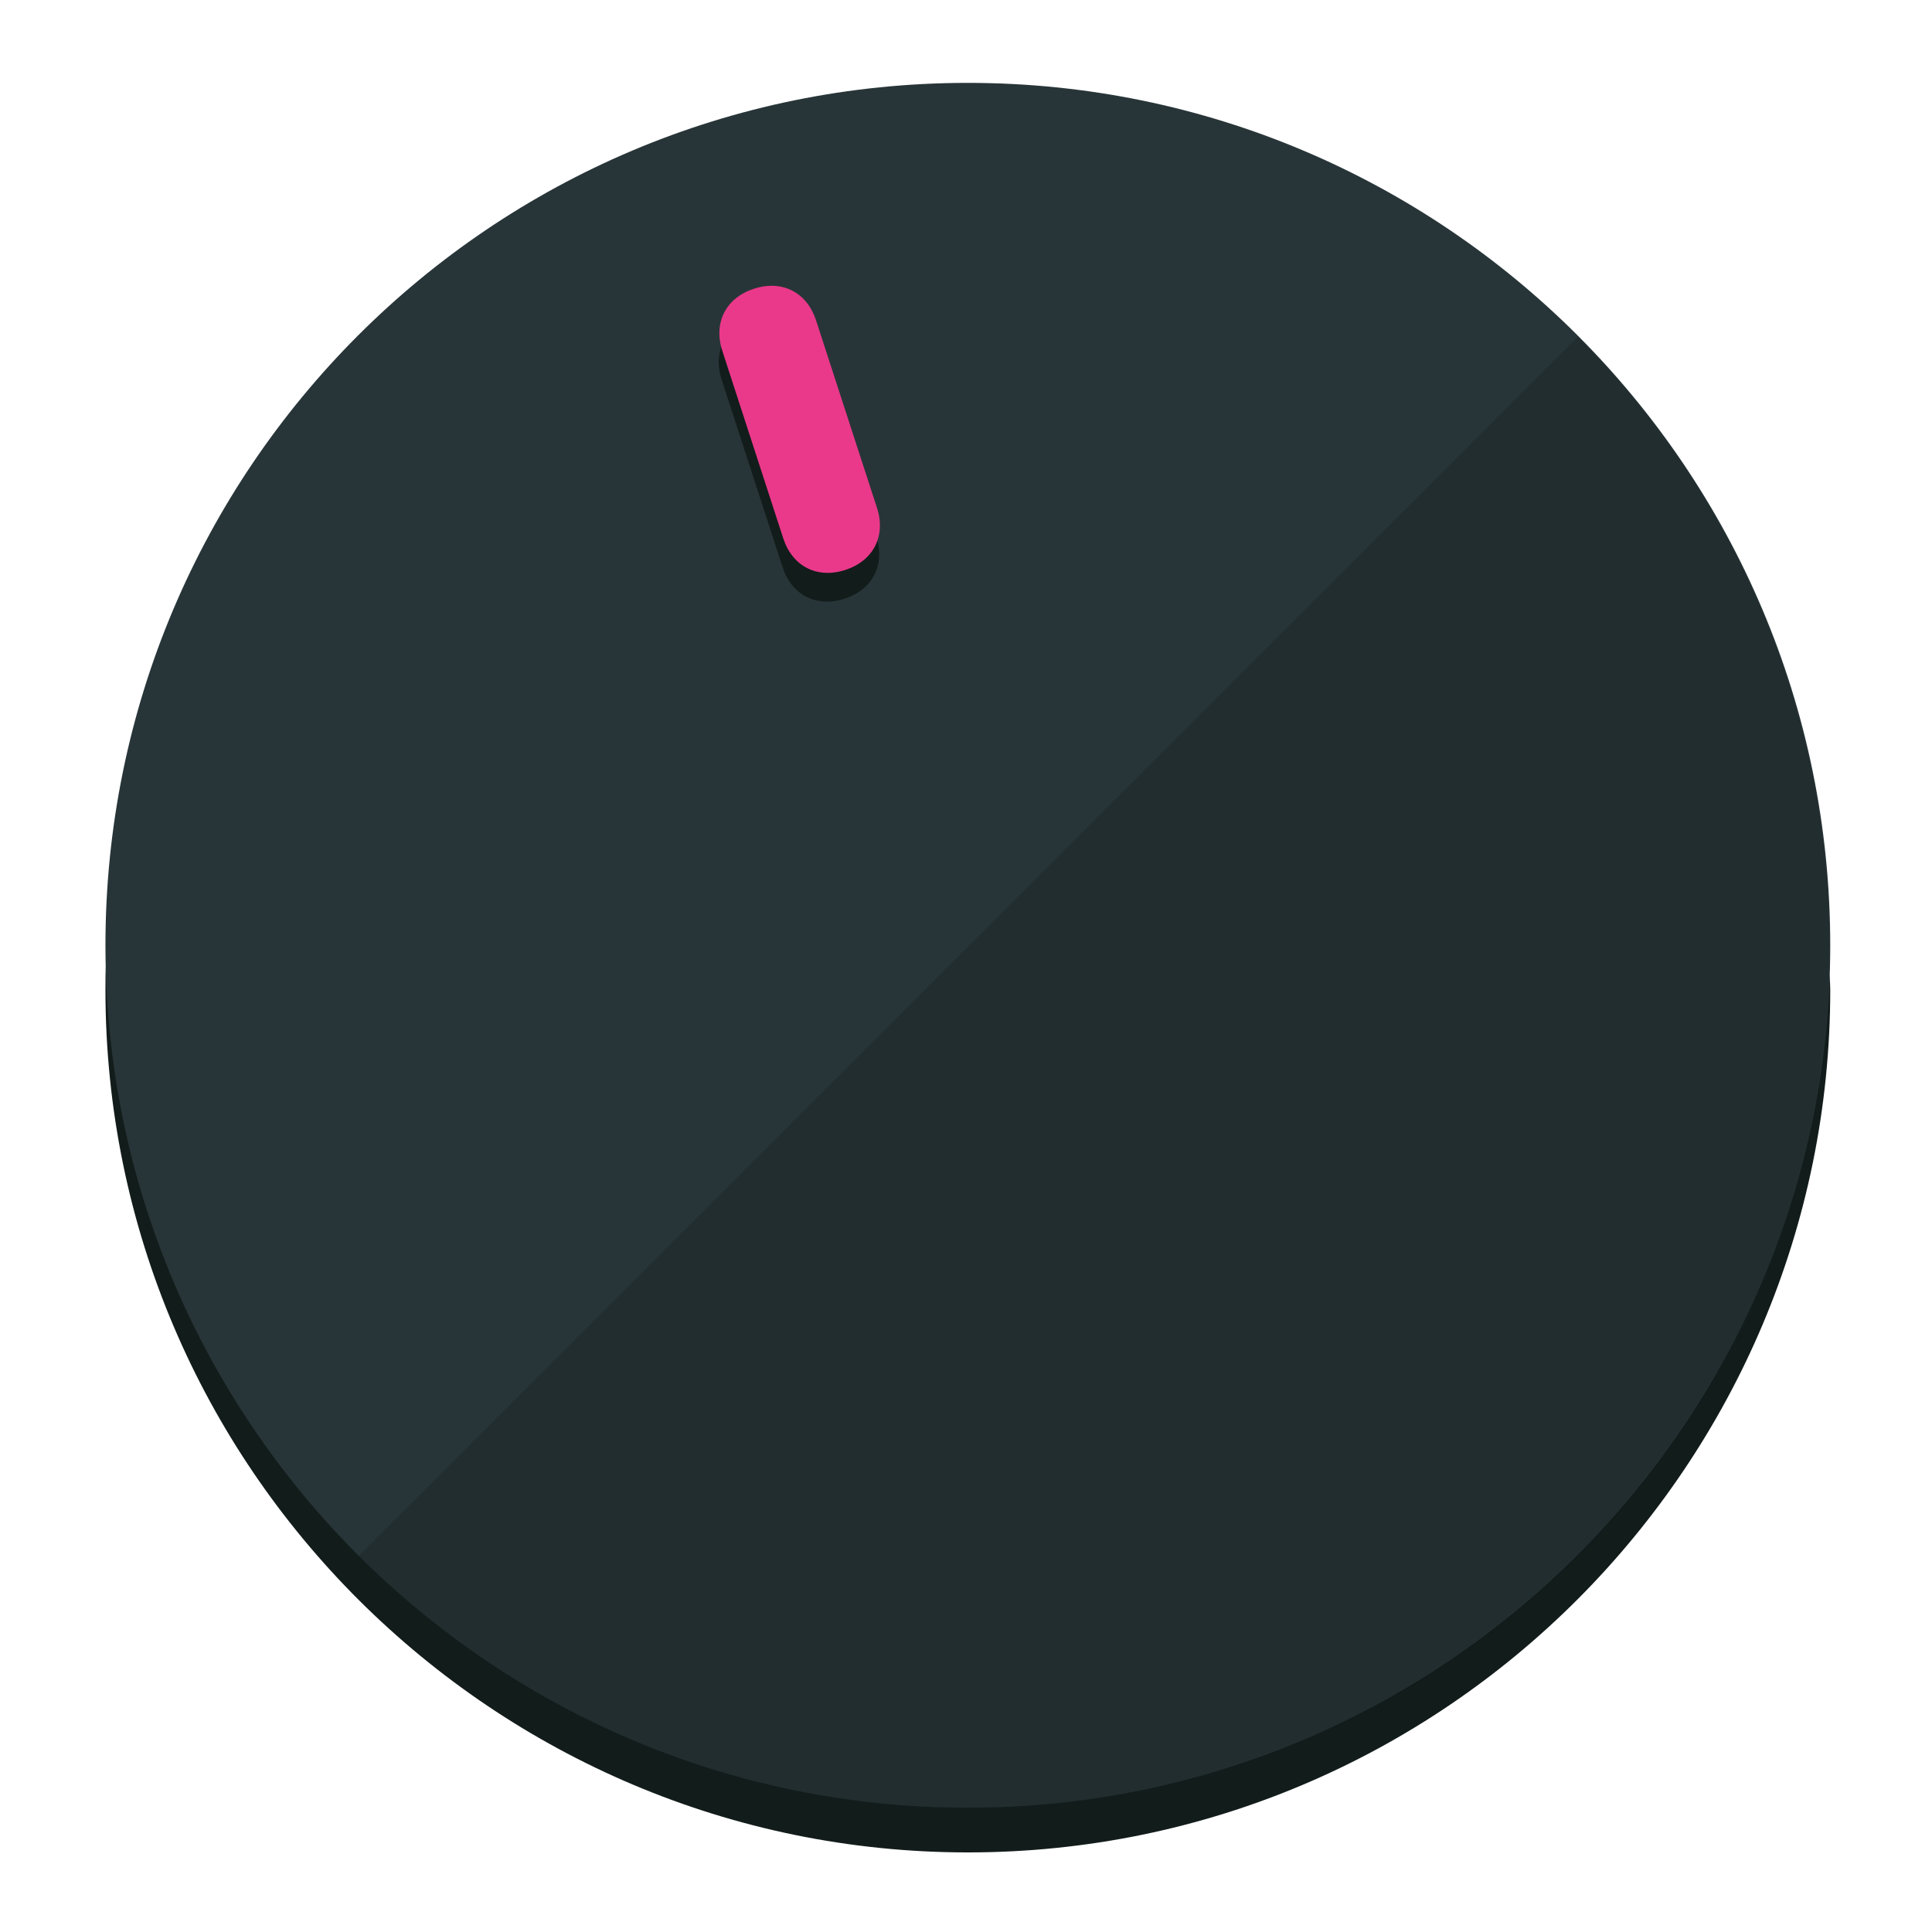
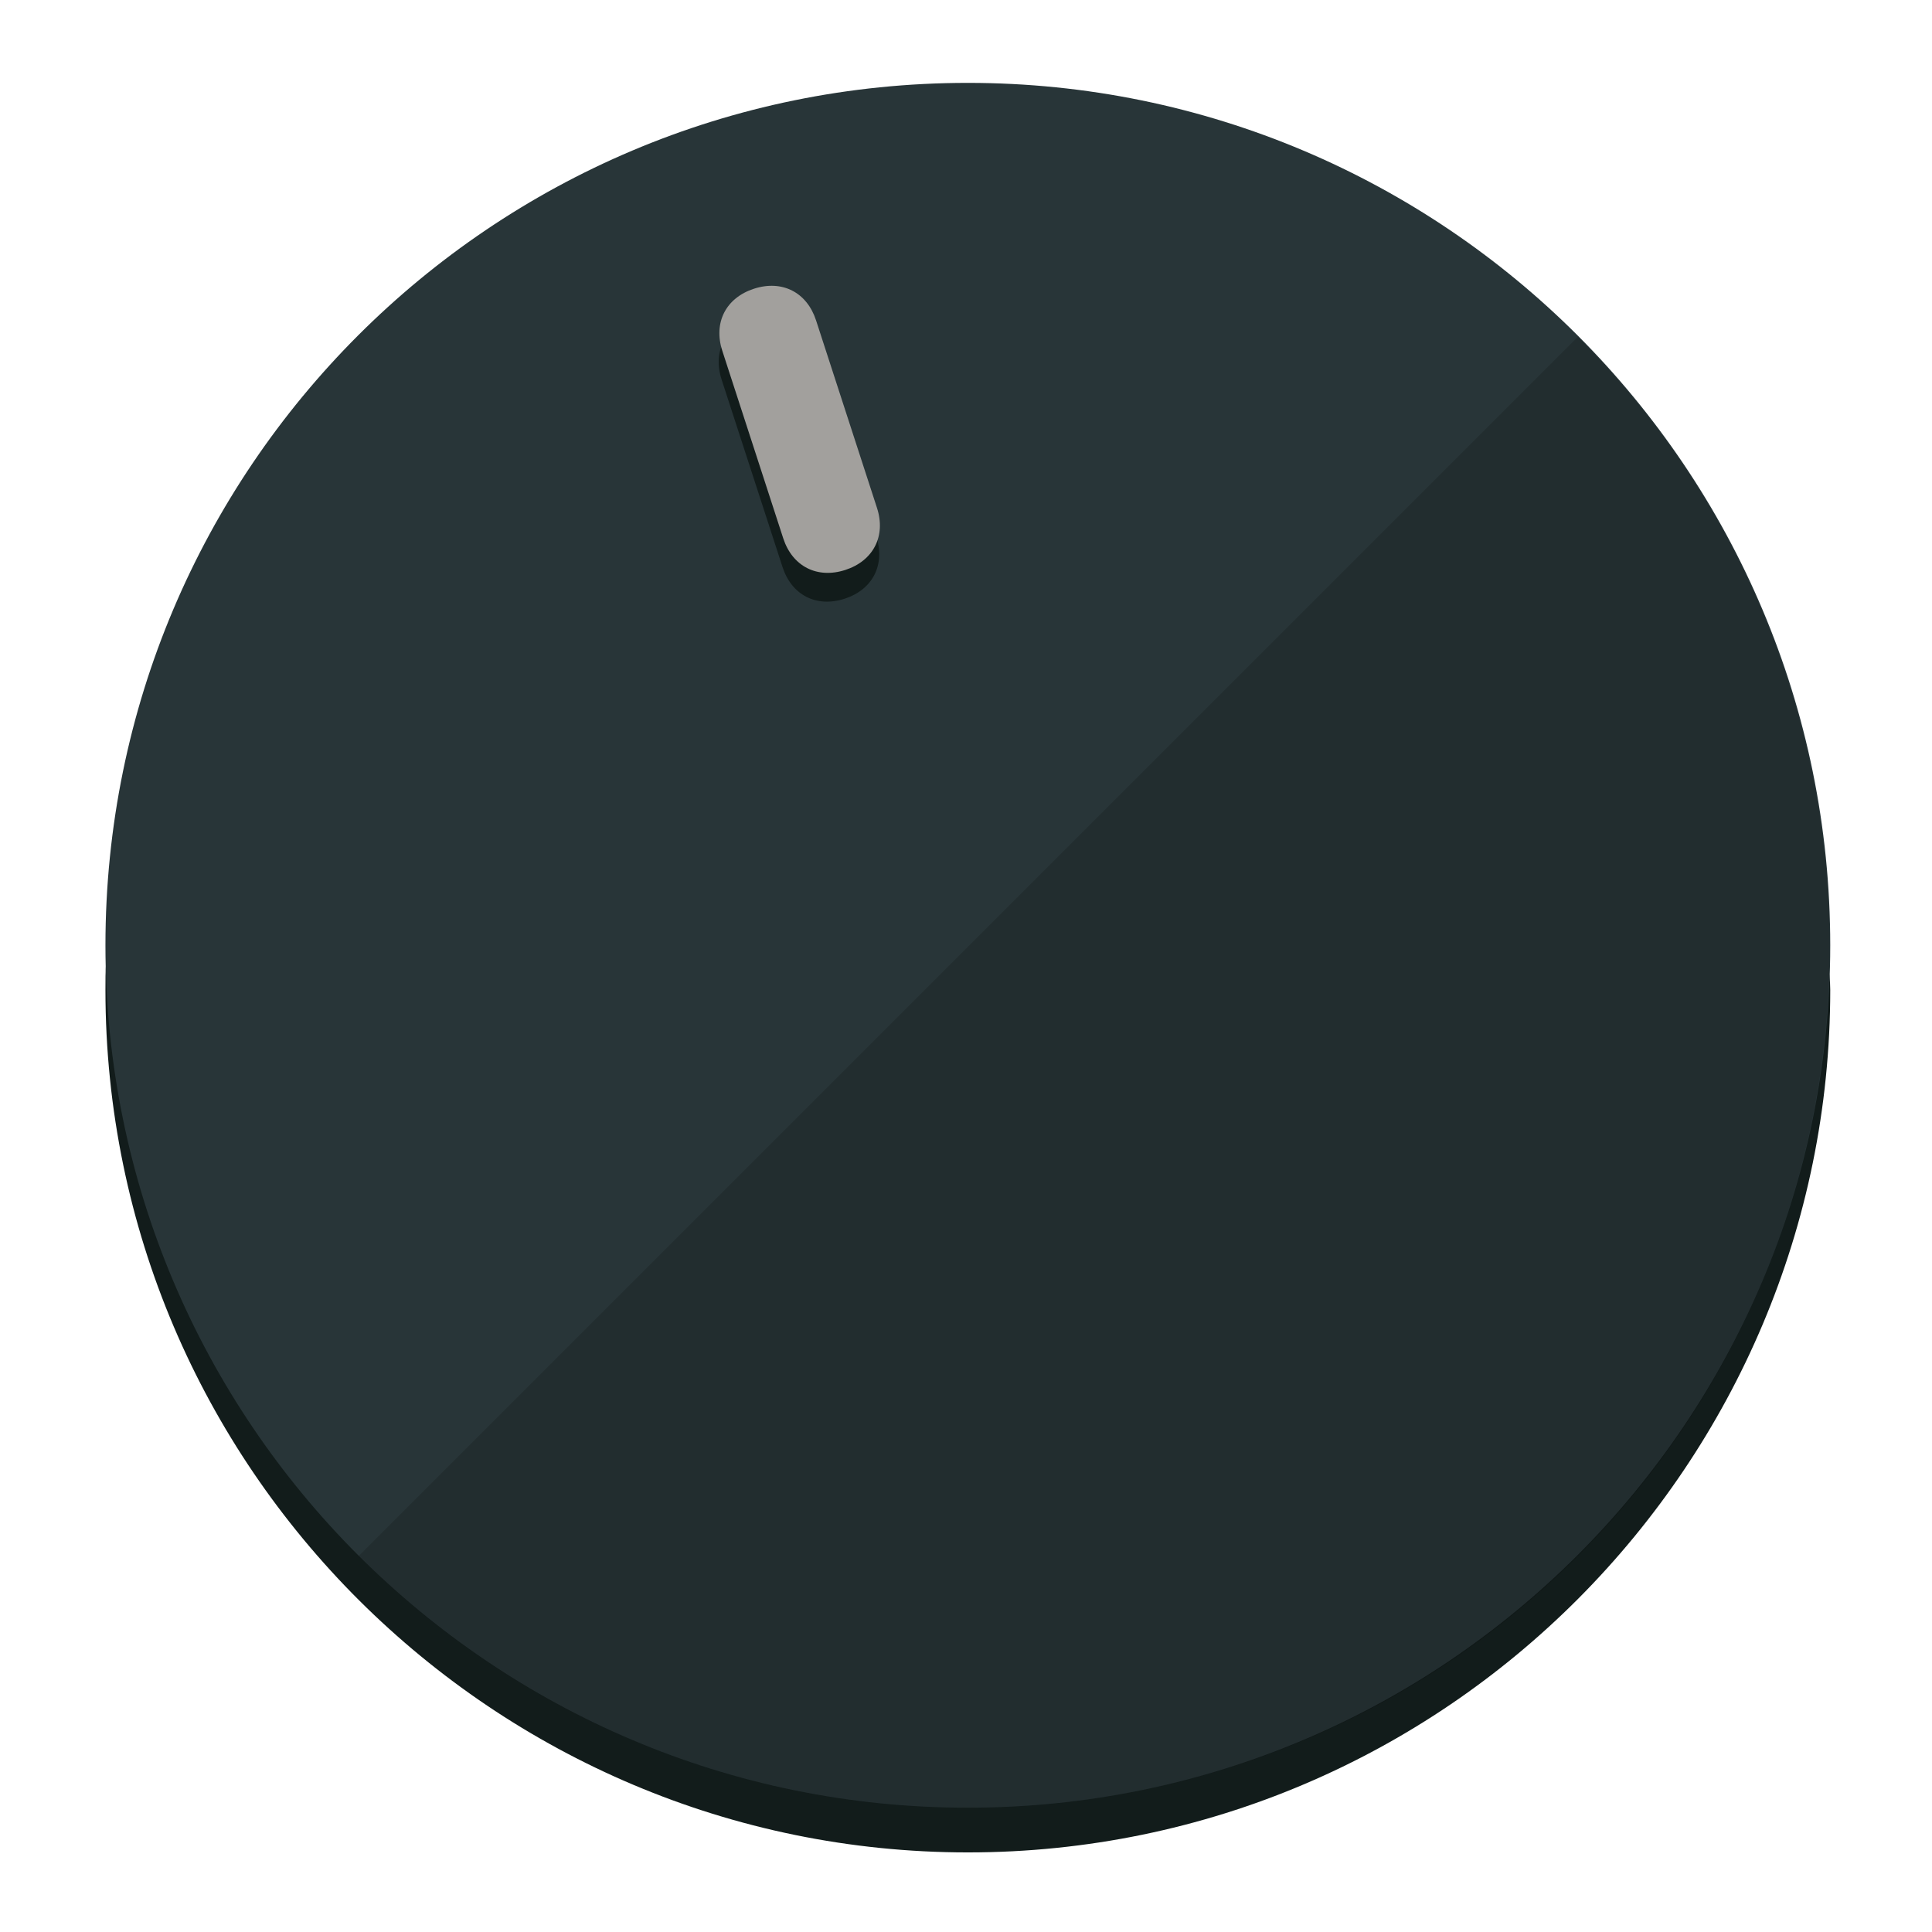
<svg xmlns="http://www.w3.org/2000/svg" height="120px" width="120px" version="1.1" id="Layer_1" viewBox="0 0 496.8 496.8" xml:space="preserve">
  <defs id="defs23" />
  <g id="g3158">
    <path style="display:inline;fill:#121c1b;fill-opacity:1;stroke-width:1.584" d="m 248.875,445.92 c 116.582,0 212.89,-91.238 220.493,-205.286 0,5.069 1.267,8.87 1.267,13.939 0,121.651 -98.842,221.76 -221.76,221.76 -121.651,0 -221.76,-98.842 -221.76,-221.76 0,-5.069 0,-8.87 1.267,-13.939 7.603,114.048 103.91,205.286 220.493,205.286 z" id="path8" />
    <circle style="display:inline;fill:#283538;fill-opacity:1;stroke-width:1.584" cx="248.875" cy="243.071" r="221.76" id="circle12" />
    <path style="display:inline;fill:#000000;fill-opacity:0.154;stroke-width:1.587" d="m 405.744,86.606 c 86.308,86.308 86.308,227.193 0,313.5 -86.308,86.308 -227.193,86.308 -313.5,0" id="path14" />
  </g>
  <g id="g3198">
    <circle style="display:none;fill:#000000;fill-opacity:0;stroke-width:1.584" cx="161.035" cy="308.441" r="221.76" id="circle12-3" transform="rotate(-18)" />
    <path style="display:inline;fill:#121c1b;fill-opacity:1;stroke-width:1.584" d="m 225.329,137.988 c 2.35,7.231 -0.905,13.618 -8.136,15.968 v 0 c -7.231,2.35 -13.618,-0.905 -15.968,-8.136 L 185.562,97.613 c -2.349,-7.231 0.905,-13.618 8.136,-15.968 v 0 c 7.231,-2.35 13.618,0.905 15.968,8.136 z" id="path3789" />
-     <path style="display:inline;fill:#ea398a;stroke-width:1.584" d="m 225.506,130.588 c 2.35,7.231 -0.905,13.618 -8.136,15.968 v 0 c -7.231,2.35 -13.618,-0.905 -15.968,-8.136 L 185.739,90.213 c -2.35,-7.231 0.905,-13.618 8.136,-15.968 v 0 c 7.231,-2.35 13.618,0.905 15.968,8.136 z" id="path915" />
+     <path style="display:inline;fill:#A2A09D;stroke-width:1.584" d="m 225.506,130.588 c 2.35,7.231 -0.905,13.618 -8.136,15.968 v 0 c -7.231,2.35 -13.618,-0.905 -15.968,-8.136 L 185.739,90.213 c -2.35,-7.231 0.905,-13.618 8.136,-15.968 v 0 c 7.231,-2.35 13.618,0.905 15.968,8.136 z" id="path915" />
  </g>
</svg>
